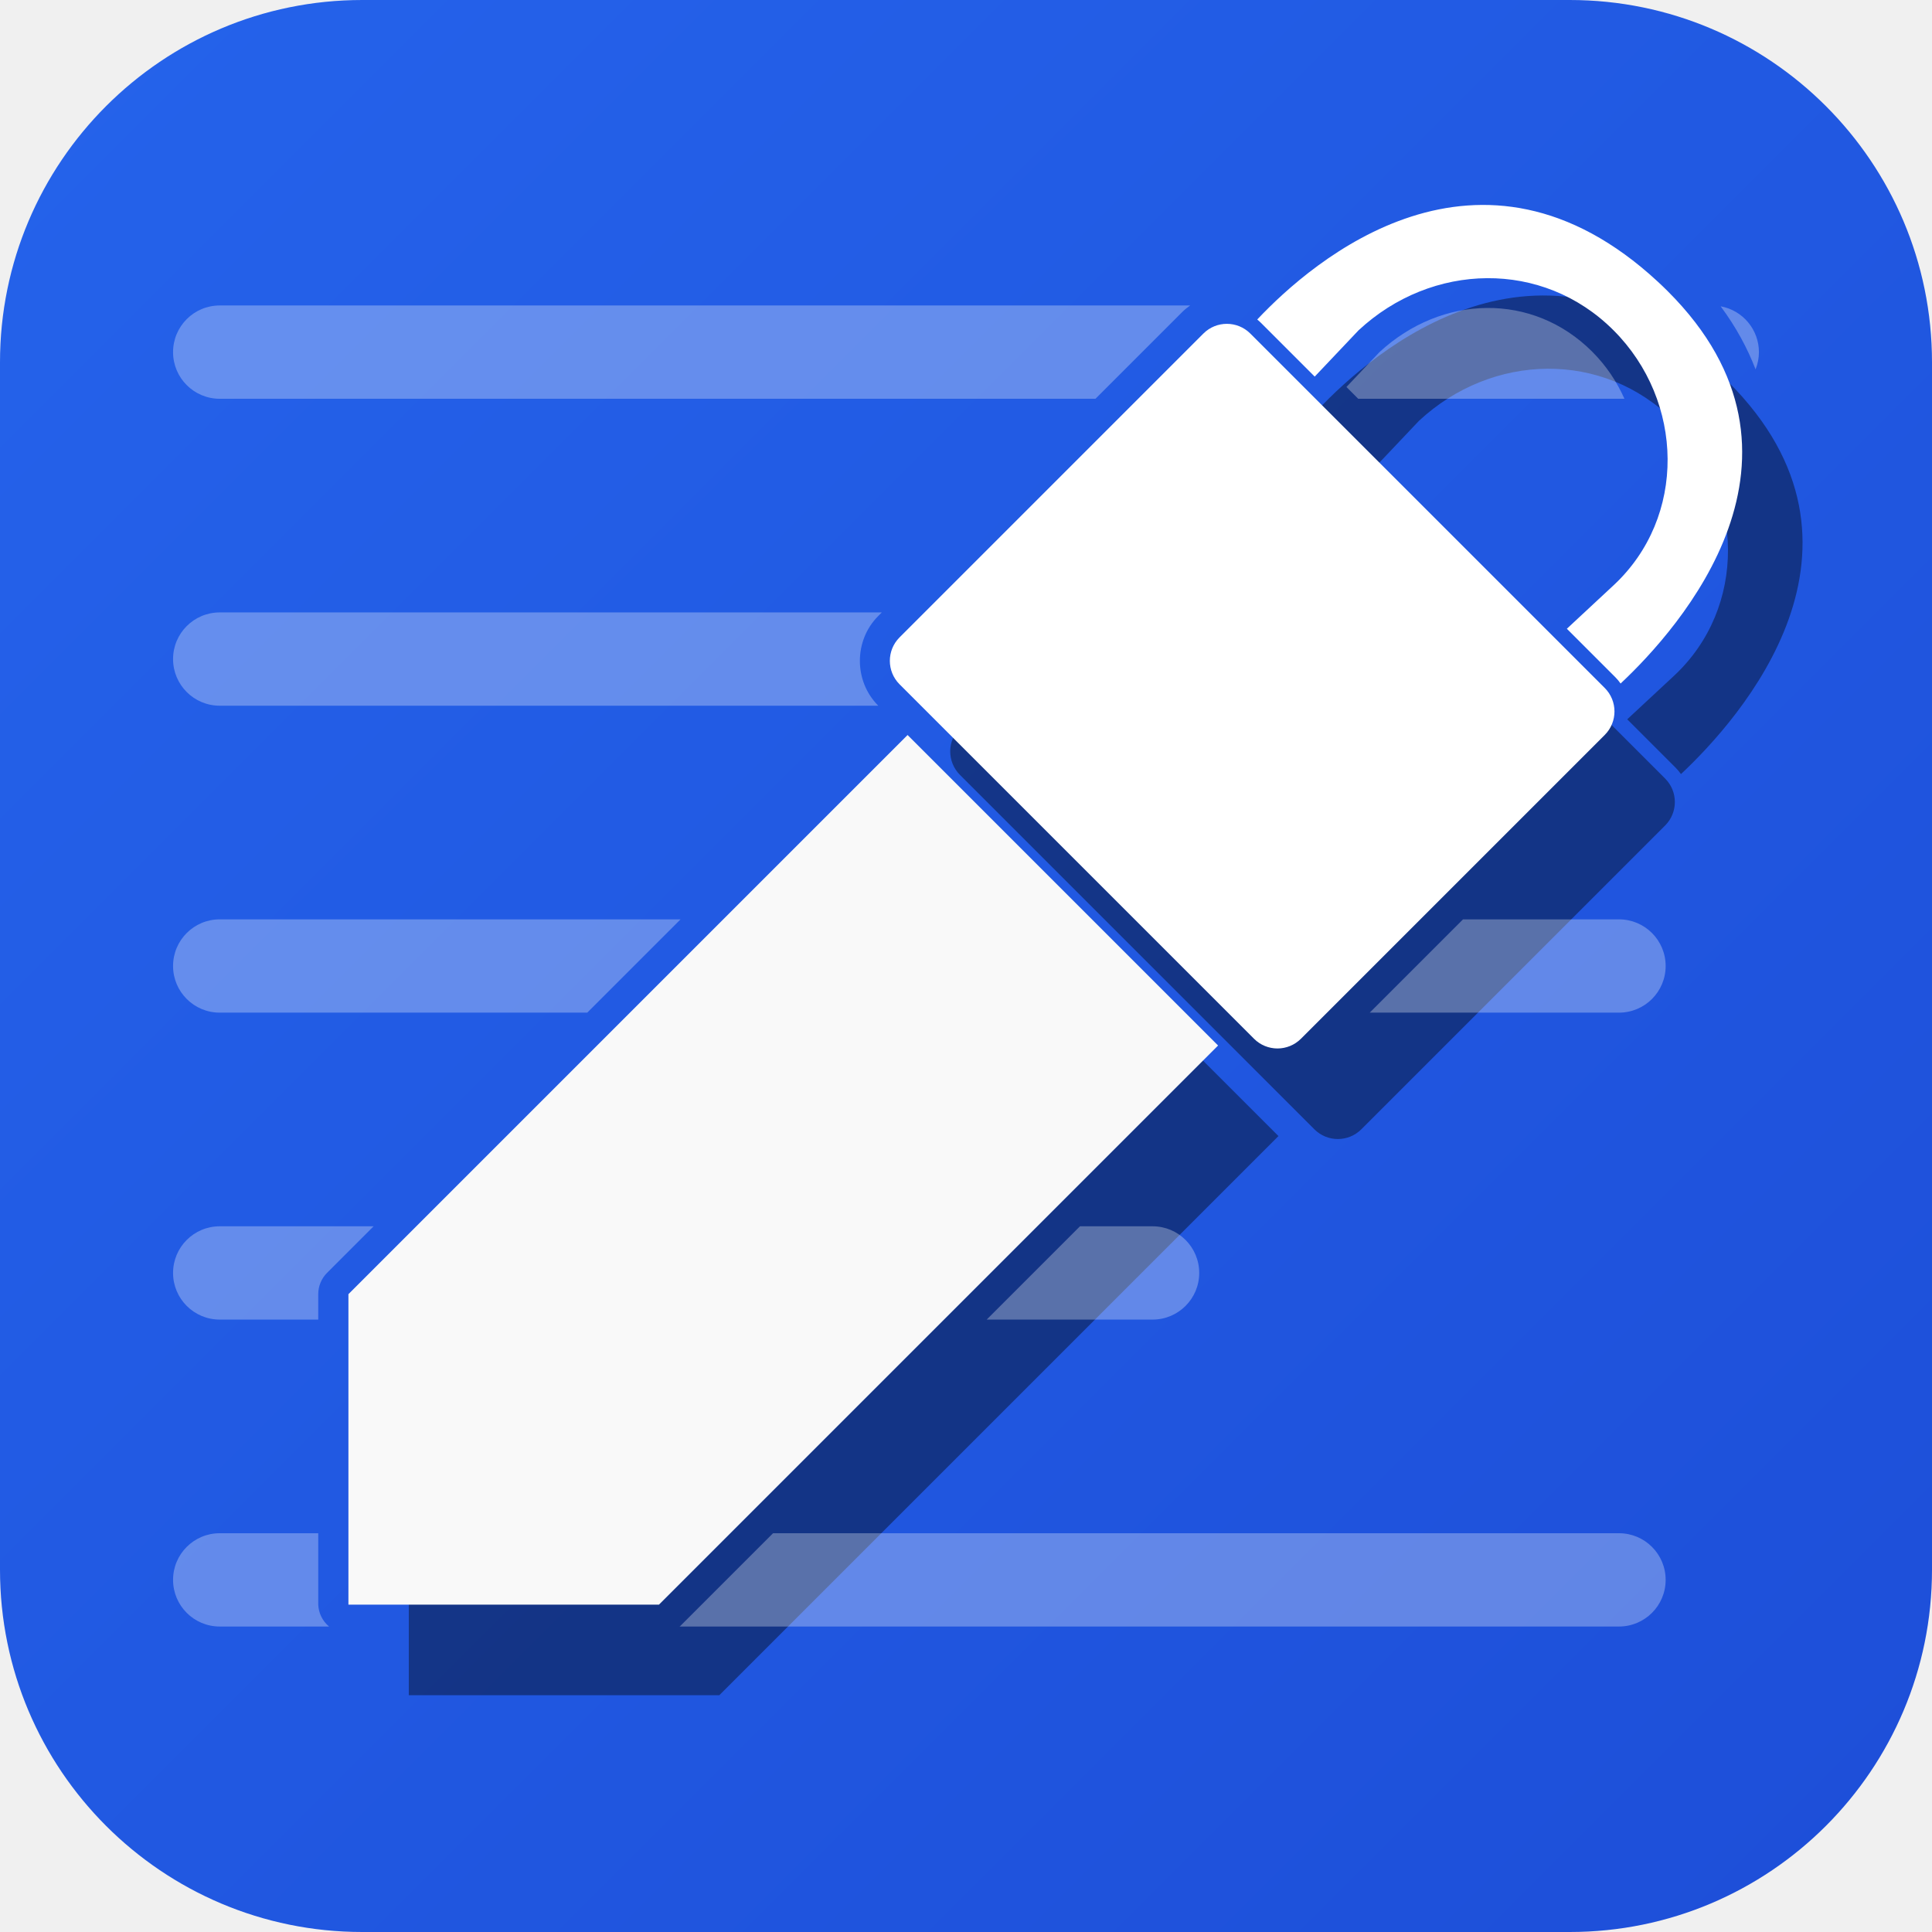
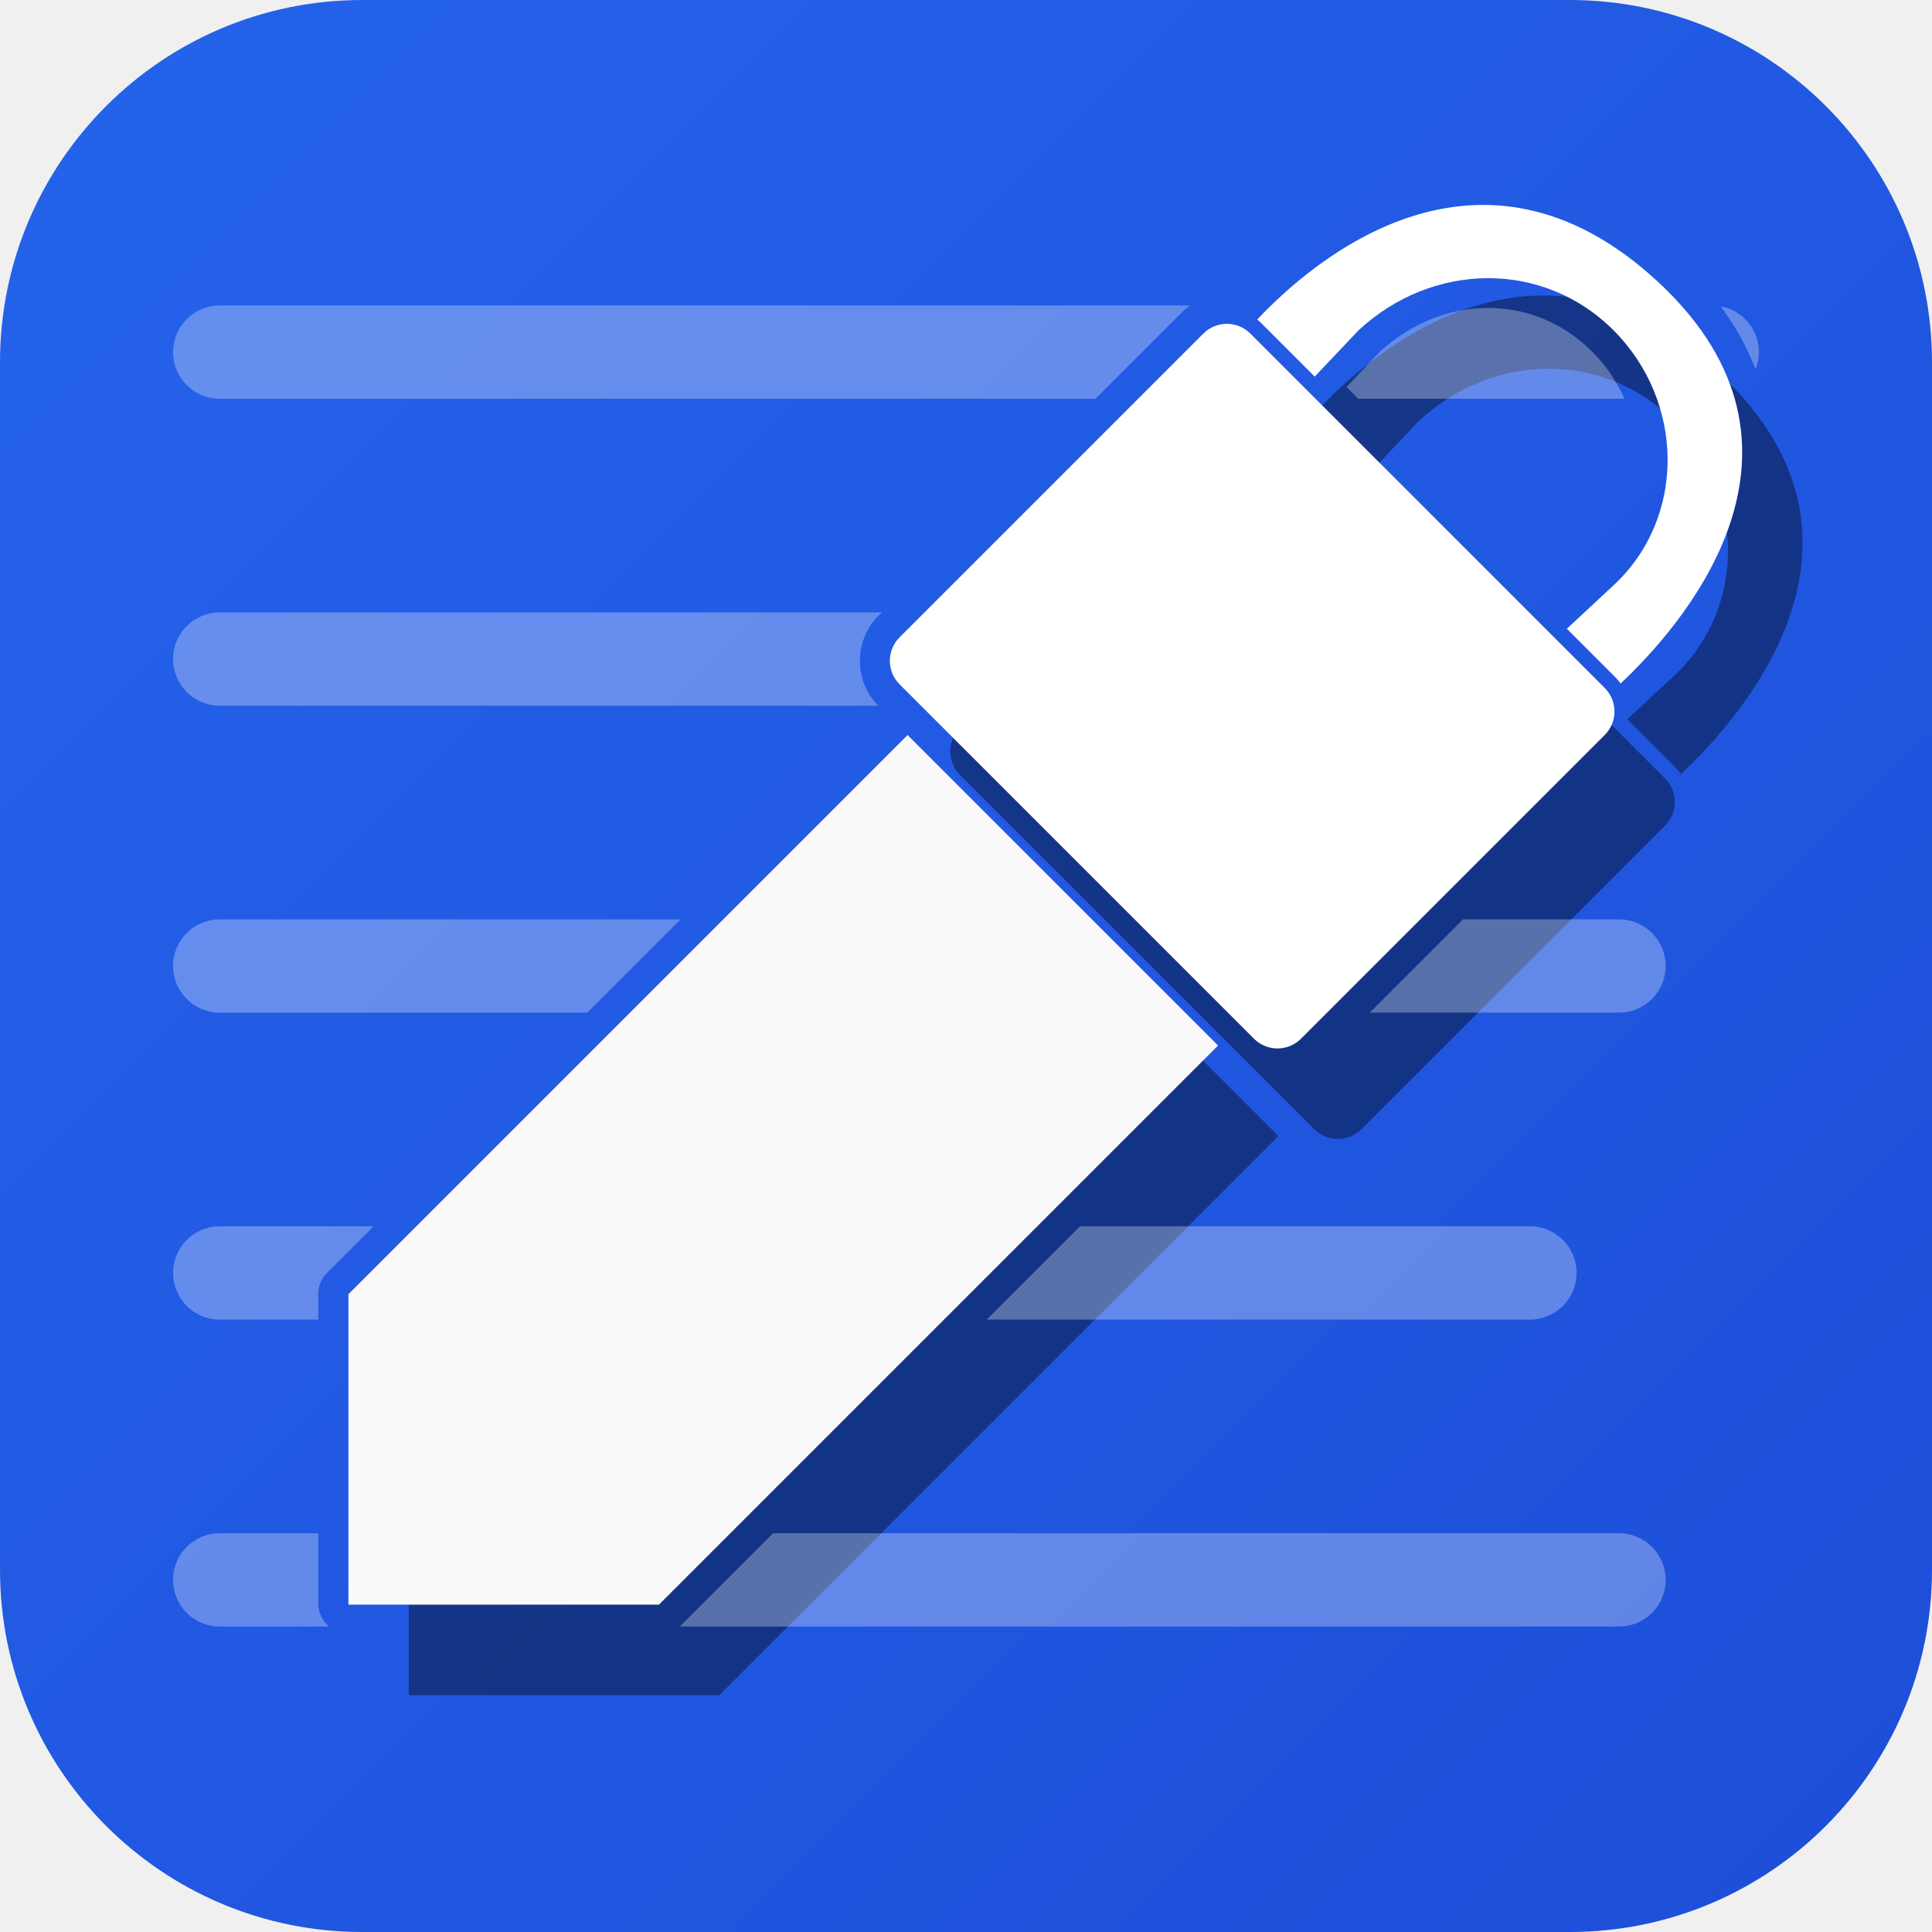
<svg xmlns="http://www.w3.org/2000/svg" viewBox="0 0 512 512" version="1.1" id="svg35">
  <defs id="defs7">
    <linearGradient id="bg" x1="0%" y1="0%" x2="100%" y2="100%">
      <stop offset="0%" style="stop-color:#2563eb" id="stop2" />
      <stop offset="100%" style="stop-color:#1d4ed8" id="stop4" />
    </linearGradient>
  </defs>
  <rect width="512" height="512" rx="96" fill="url(#bg)" id="rect9" />
  <g id="g3173" transform="translate(16,24)" style="opacity:0.4;fill:#000000">
    <path id="path3164" style="fill:#000000;stroke-width:0.643" d="M 240.518,194.785 92.336,342.967 v 82.285 H 174.623 L 322.805,277.07 Z" />
    <path id="path3166" style="fill:#000000;stroke-width:0.751" d="m 441.961,77.165 c -0.844,-0.841 -1.718,-1.681 -2.625,-2.52 -47.269,-43.75 -91.393,-5.641 -106.157,10.027 0.344,0.278 0.678,0.576 0.997,0.895 l 14.236,14.236 11.615,-12.264 c 19.438,-18.081 48.807,-18.772 67.578,4e-6 18.772,18.772 19.438,49.498 0,67.578 l -12.372,11.507 12.874,12.874 c 0.513,0.513 0.96,1.066 1.367,1.641 15.568,-14.588 56.383,-60.203 12.486,-103.974 z" />
    <rect style="fill:#000000;stroke:none;stroke-width:13.191;stroke-linejoin:bevel;stroke-miterlimit:4;stroke-dasharray:none" id="rect3168" width="150.426" height="131.456" x="288.009" y="-171.793" rx="8.794" ry="8.794" transform="rotate(45)" />
  </g>
  <path id="path11" style="stroke-width:0.643;fill:#f9f9f9" d="M 240.518 194.785 L 92.336 342.967 L 92.336 425.252 L 174.623 425.252 L 322.805 277.07 L 240.518 194.785 z " />
-   <path id="path2735" style="color:#000000;opacity:0.3;fill:#ffffff;stroke-linecap:round;-inkscape-stroke:none" d="M 58.225 80.955 A 12.361 12.361 0 0 0 45.863 93.316 A 12.361 12.361 0 0 0 58.225 105.678 L 290.316 105.678 L 313.256 82.738 C 313.925 82.069 314.649 81.486 315.4 80.955 L 58.225 80.955 z M 455.99 81.174 C 460.079 86.687 463.095 92.291 465.244 97.885 A 12.361 12.361 0 0 0 466.137 93.316 A 12.361 12.361 0 0 0 455.99 81.174 z M 394.072 81.613 C 384.012 81.695 373.846 85.661 365.562 93.33 L 356.822 102.557 L 359.943 105.678 L 430.494 105.678 C 428.492 101.161 425.66 96.906 421.949 93.195 C 414.086 85.332 404.132 81.531 394.072 81.613 z M 58.225 162.297 A 12.361 12.361 0 0 0 45.863 174.658 A 12.361 12.361 0 0 0 58.225 187.02 L 232.754 187.02 L 232.738 187.004 C 226.258 180.524 226.258 169.736 232.738 163.256 L 233.697 162.297 L 58.225 162.297 z M 58.225 243.639 A 12.361 12.361 0 0 0 45.863 256 A 12.361 12.361 0 0 0 58.225 268.361 L 155.629 268.361 L 180.352 243.639 L 58.225 243.639 z M 387.717 243.639 L 362.994 268.361 L 429.053 268.361 A 12.361 12.361 0 0 0 441.414 256 A 12.361 12.361 0 0 0 429.053 243.639 L 387.717 243.639 z M 58.225 324.98 A 12.361 12.361 0 0 0 45.863 337.342 A 12.361 12.361 0 0 0 58.225 349.703 L 84.336 349.703 L 84.336 342.967 A 8.001 8.001 0 0 1 86.68 337.311 L 99.01 324.98 L 58.225 324.98 z M 286.207 324.98 L 261.484 349.703 L 305.443 349.703 A 12.361 12.361 0 0 0 317.805 337.342 A 12.361 12.361 0 0 0 305.443 324.98 L 286.207 324.98 z M 58.225 406.322 A 12.361 12.361 0 0 0 45.863 418.684 A 12.361 12.361 0 0 0 58.225 431.045 L 87.201 431.045 A 8.001 8.001 0 0 1 84.336 425.252 L 84.336 406.322 L 58.225 406.322 z M 204.865 406.322 L 180.279 430.908 A 8.001 8.001 0 0 1 180.074 431.045 L 429.053 431.045 A 12.361 12.361 0 0 0 441.414 418.684 A 12.361 12.361 0 0 0 429.053 406.322 L 204.865 406.322 z " />
+   <path id="path2735" style="color:#000000;opacity:0.3;fill:#ffffff;stroke-linecap:round;-inkscape-stroke:none" d="m 58.225,80.955 c -6.827,-2.09e-4 -12.362,5.534 -12.361,12.361 -2.07e-4,6.827 5.534,12.362 12.361,12.361 H 290.316 l 22.939,-22.939 c 0.669,-0.669 1.393,-1.252 2.145,-1.783 z m 397.766,0.219 c 4.089,5.513 7.105,11.117 9.254,16.711 0.584,-1.453 0.887,-3.003 0.893,-4.568 -0.009,-5.966 -4.277,-11.074 -10.146,-12.143 z m -61.918,0.439 c -10.06,0.082 -20.226,4.047 -28.51,11.717 l -8.74,9.227 3.121,3.121 h 70.551 c -2.002,-4.516 -4.834,-8.772 -8.545,-12.482 -7.863,-7.863 -17.817,-11.664 -27.877,-11.582 z M 58.225,162.297 c -6.827,-2.1e-4 -12.362,5.534 -12.361,12.361 -2.1e-4,6.827 5.534,12.362 12.361,12.361 H 232.754 l -0.016,-0.016 c -6.48,-6.48 -6.48,-17.268 0,-23.748 l 0.959,-0.959 z m 0,81.342 c -6.827,-2.1e-4 -12.362,5.534 -12.361,12.361 -2.1e-4,6.827 5.534,12.362 12.361,12.361 h 97.404 l 24.723,-24.723 z m 329.492,0 -24.723,24.723 h 66.059 c 6.827,2.1e-4 12.362,-5.534 12.361,-12.361 2.1e-4,-6.827 -5.534,-12.362 -12.361,-12.361 z m -329.492,81.342 c -6.827,-2.1e-4 -12.362,5.534 -12.361,12.361 -2.04e-4,6.827 5.534,12.362 12.361,12.361 h 26.111 v -6.736 c 4.08e-4,-2.122 0.843,-4.156 2.344,-5.656 l 12.33,-12.33 z m 227.982,0 -24.723,24.723 h 143.959 c 6.827,2.1e-4 12.362,-5.534 12.361,-12.361 2.1e-4,-6.827 -5.534,-12.362 -12.361,-12.361 z m -227.982,81.342 c -6.827,-2.1e-4 -12.362,5.534 -12.361,12.361 -2.1e-4,6.827 5.534,12.362 12.361,12.361 h 28.977 c -1.727,-1.442 -2.767,-3.545 -2.865,-5.793 v -18.93 z m 146.641,0 -24.586,24.586 c -0.068,0.047 -0.136,0.092 -0.205,0.137 h 248.979 c 6.827,2.1e-4 12.362,-5.534 12.361,-12.361 2e-4,-6.827 -5.534,-12.362 -12.361,-12.361 z" />
  <path id="path13" style="fill:#ffffff;stroke-width:0.751" d="m 441.961,77.165 c -0.844,-0.841 -1.718,-1.681 -2.625,-2.52 -47.269,-43.75 -91.393,-5.641 -106.157,10.027 0.344,0.278 0.678,0.576 0.997,0.895 l 14.236,14.236 11.615,-12.264 c 19.438,-18.081 48.807,-18.772 67.578,4e-6 18.772,18.772 19.438,49.498 0,67.578 l -12.372,11.507 12.874,12.874 c 0.513,0.513 0.96,1.066 1.367,1.641 15.568,-14.588 56.383,-60.203 12.486,-103.974 z" />
  <rect style="fill:#ffffff;stroke:none;stroke-width:13.191;stroke-linejoin:bevel;stroke-miterlimit:4;stroke-dasharray:none" id="rect1778" width="150.426" height="131.456" x="288.009" y="-171.793" rx="8.794" ry="8.794" transform="rotate(45)" />
</svg>
